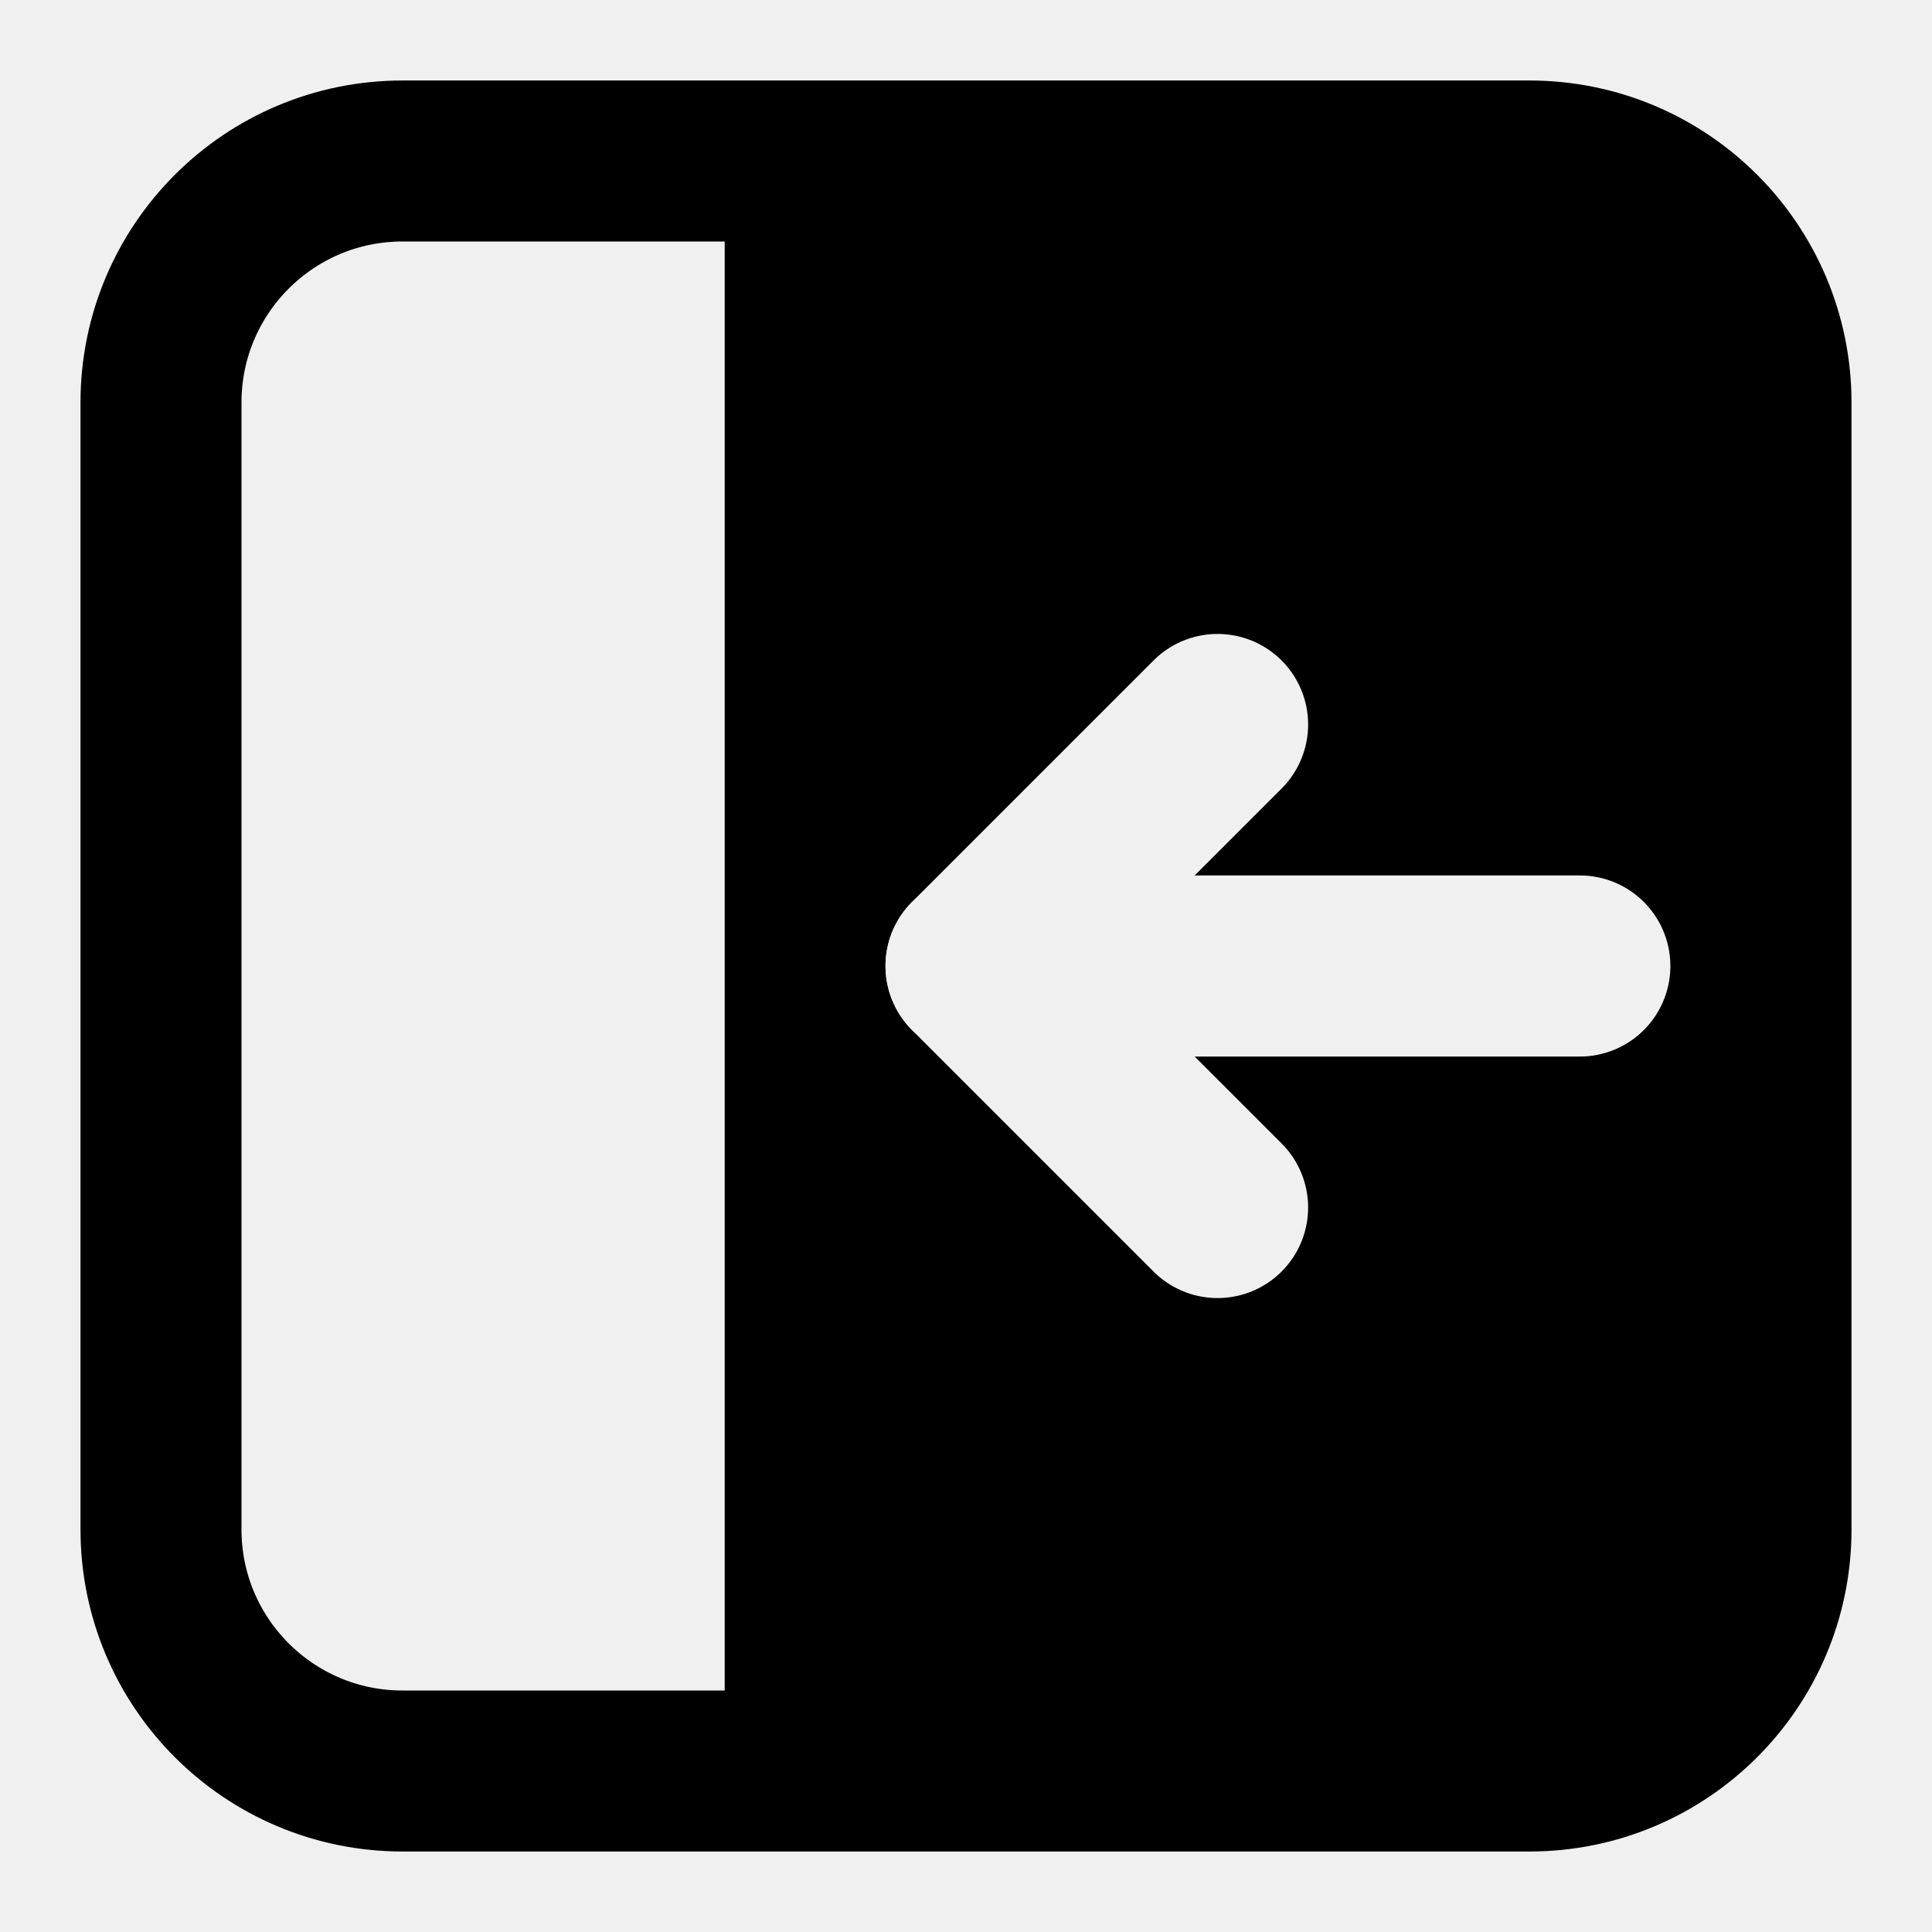
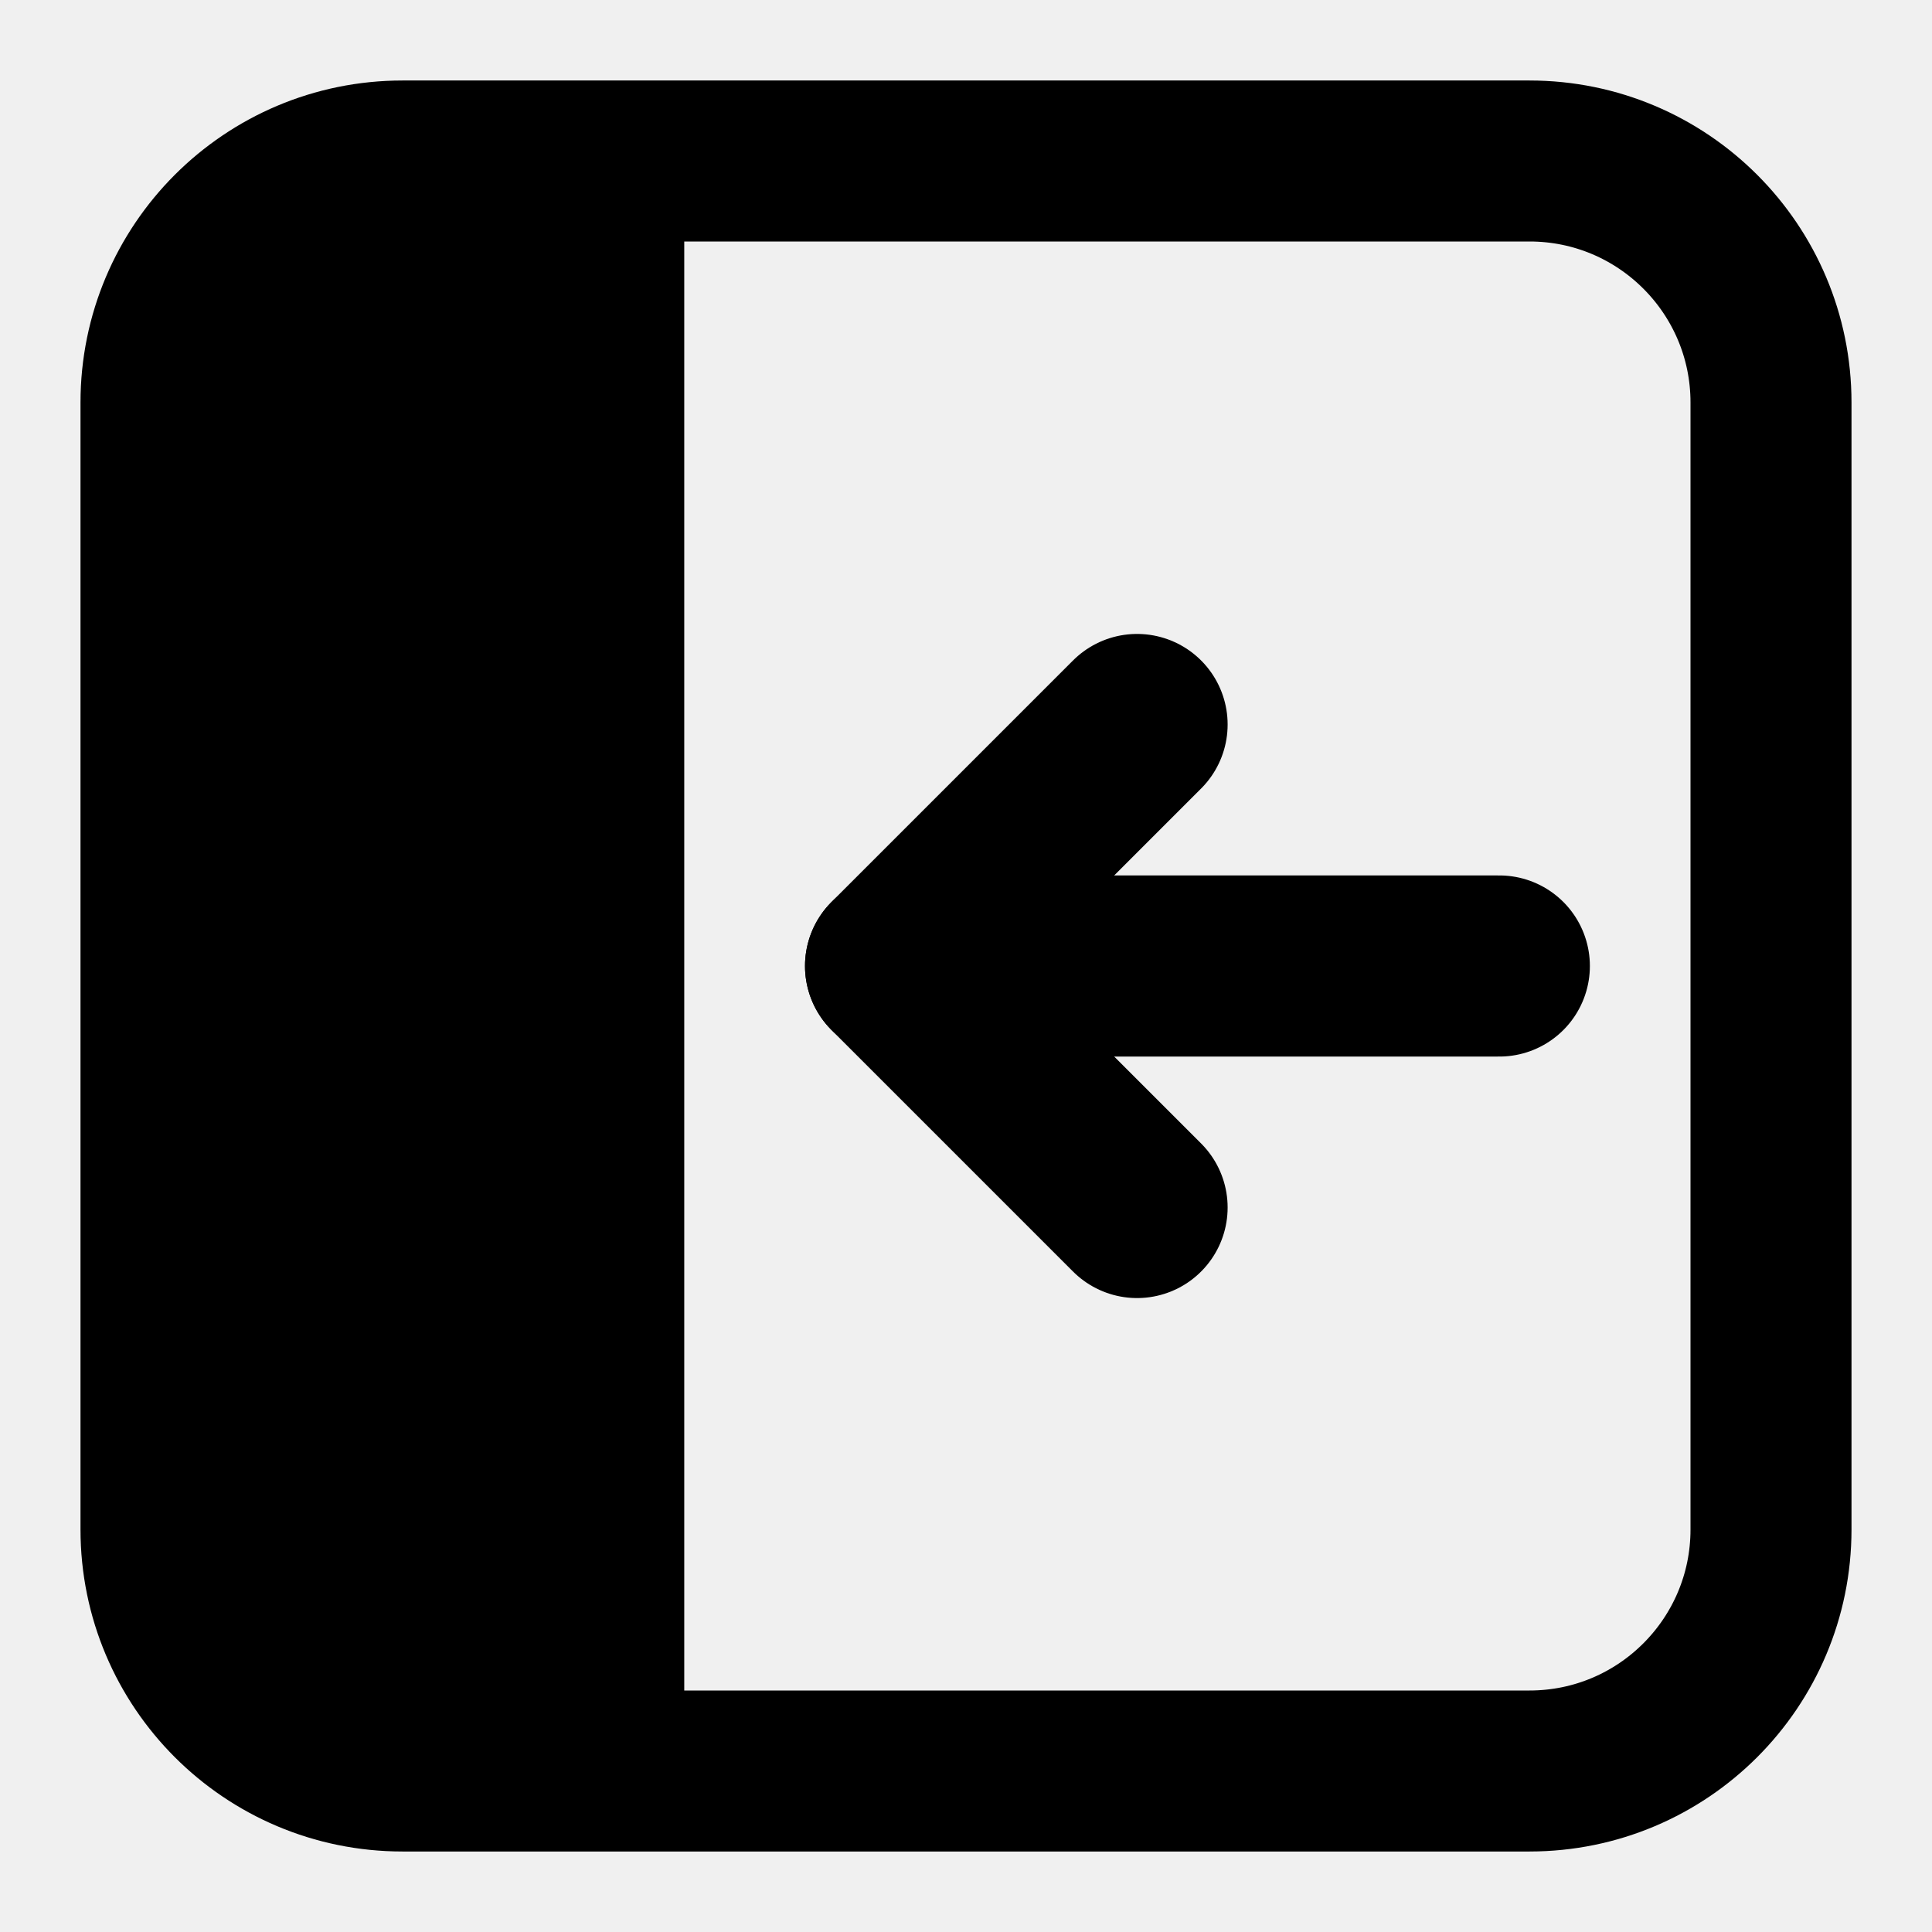
<svg xmlns="http://www.w3.org/2000/svg" width="24" height="24" viewBox="0 0 24 24" role="img" aria-labelledby="title desc">
-   <defs>
-     <mask id="arrow">
-       <rect x="9" y="2" width="12.2" height="20" fill="white" mask="url(#arrow)" />
-       <g fill="none" stroke="black" stroke-width="1.5" stroke-linecap="round" stroke-linejoin="round" transform="translate(10.5 0) translate(13.25 12) scale(1.5) translate(-13.25 -12)">
-         <path d="M10.5 12H5.5" />
-         <path d="M7.5 10L5.5 12L7.5 14" />
-       </g>
-     </mask>
-   </defs>
-   <rect x="9" y="2" width="12.2" height="20" fill="currentColor" mask="url(#arrow)" />
+   <rect x="2.5" y="2" width="6" height="20" fill="currentColor" />
+   <g fill="none" stroke="currentColor" stroke-width="1.5" stroke-linecap="round" stroke-linejoin="round" transform="translate(9.5 0) translate(13.25 12) scale(1.5) translate(-13.25 -12)">
+     <path d="M10.5 12H5.5" />
+     <path d="M7.5 10L5.5 12L7.5 14" />
+   </g>
  <rect x="2" y="2" width="20" height="20" rx="3" fill="none" stroke="currentColor" stroke-width="2" />
</svg>
